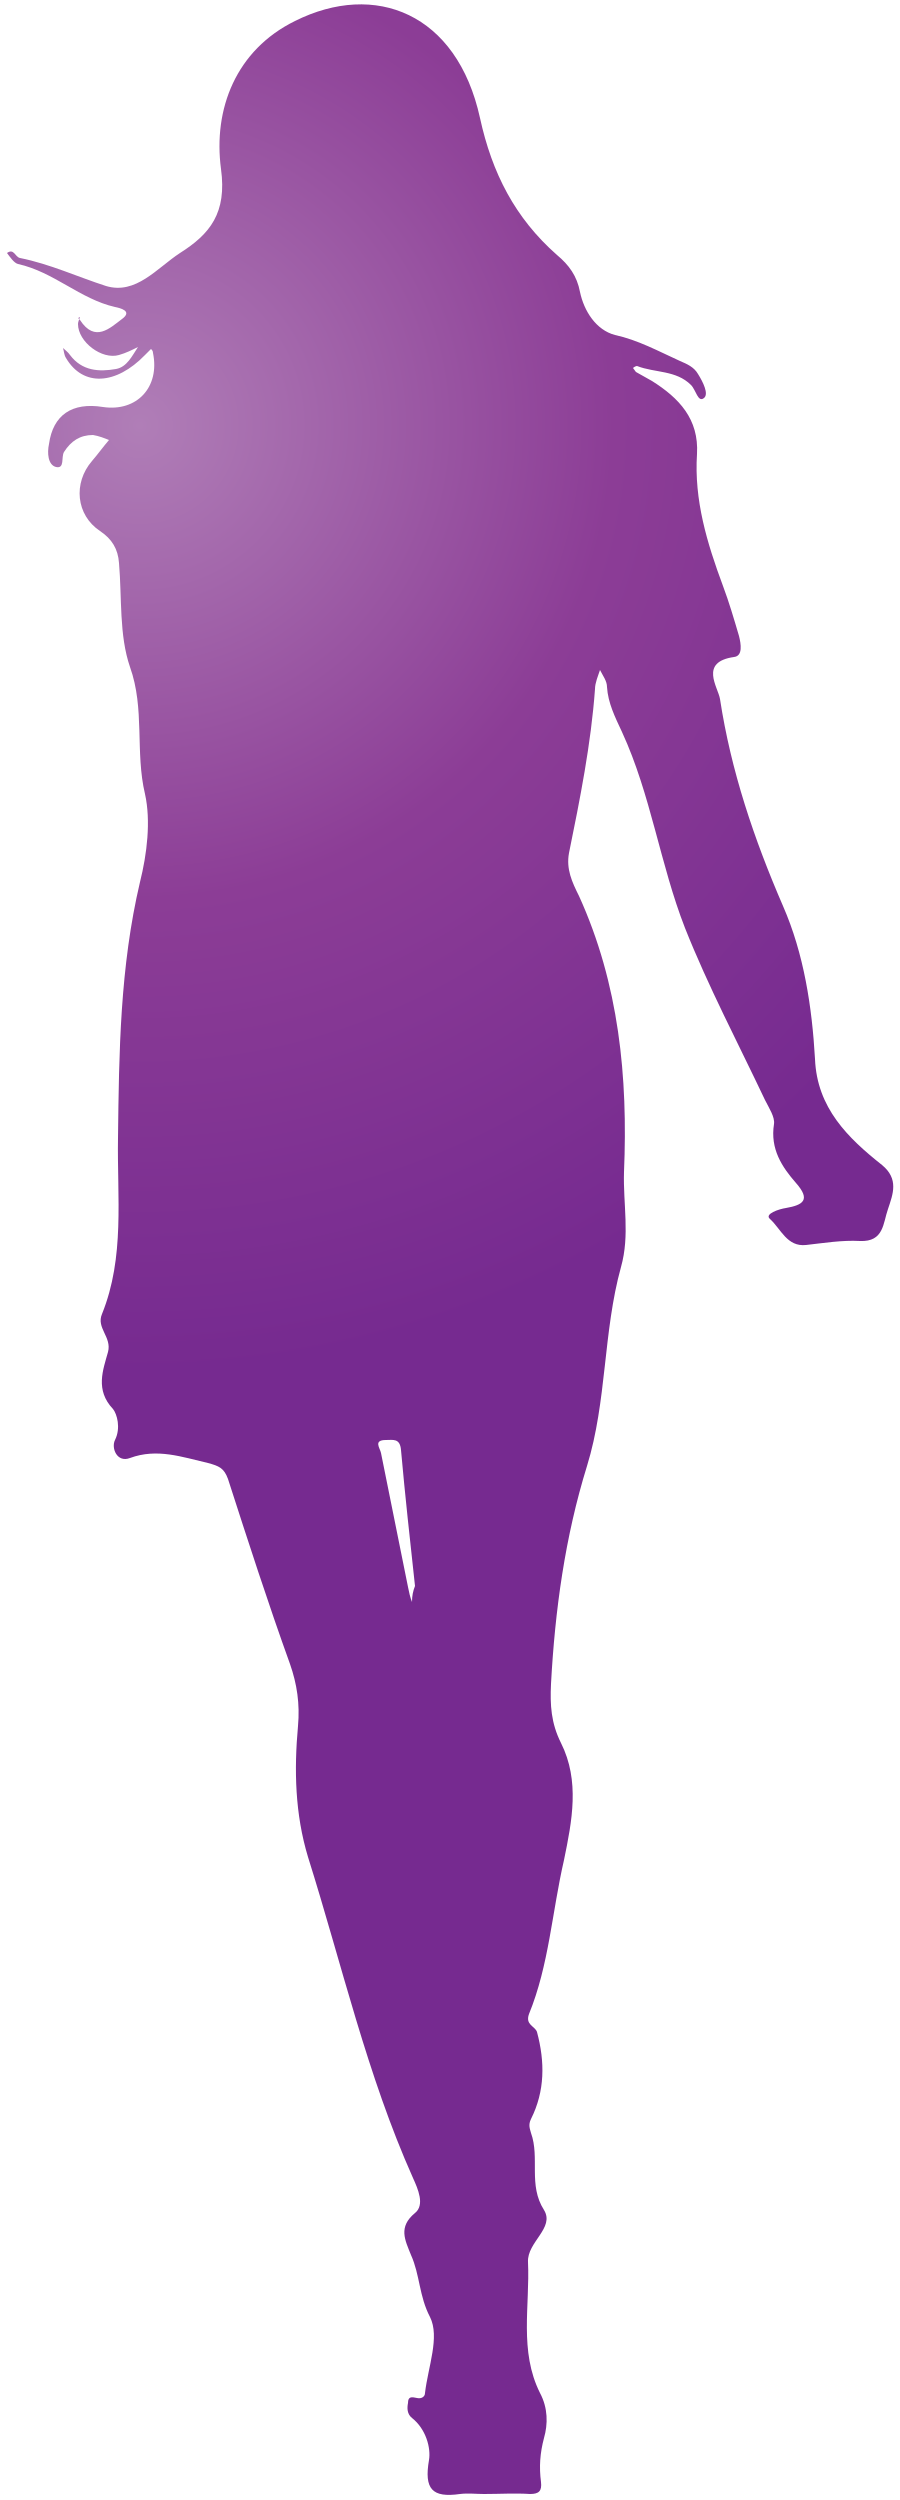
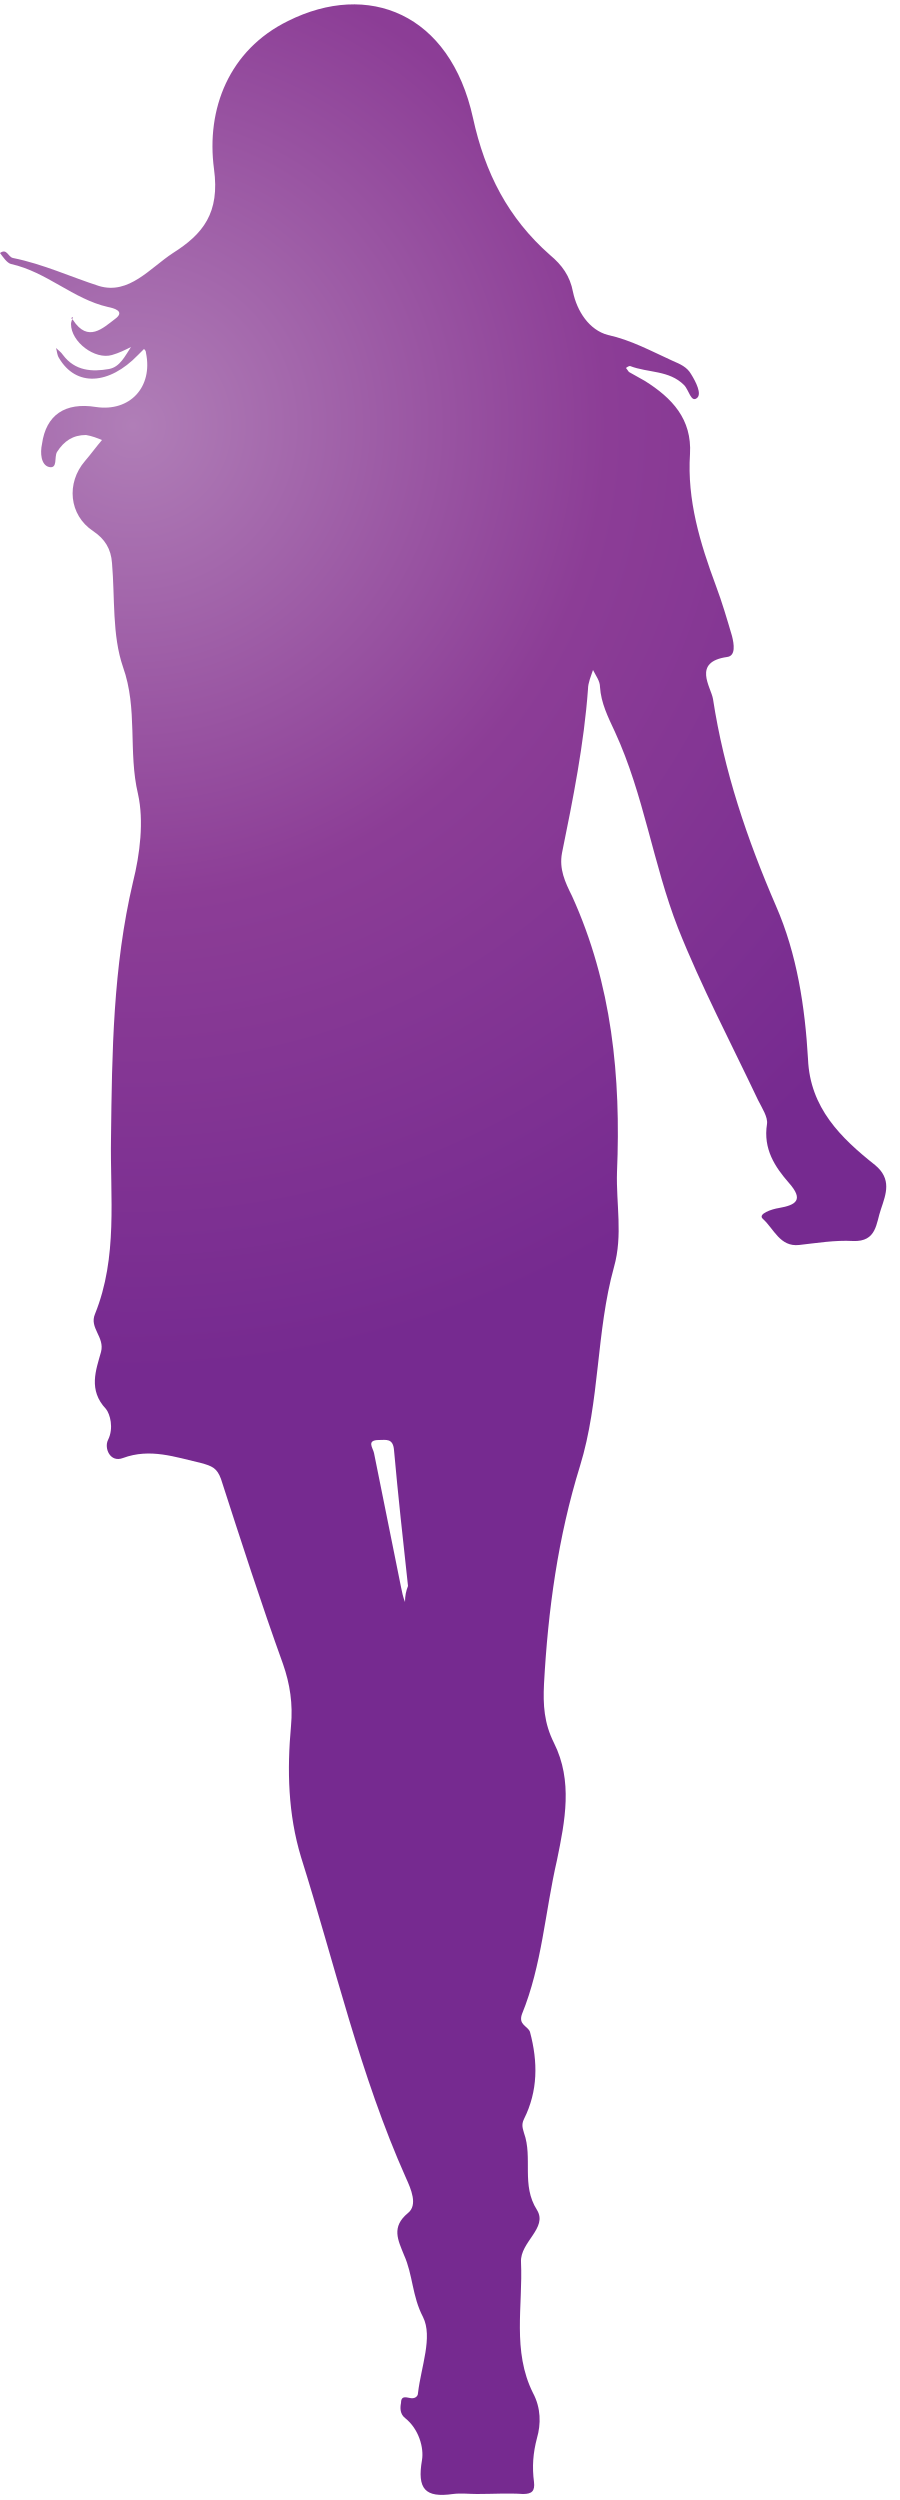
<svg xmlns="http://www.w3.org/2000/svg" version="1.1" id="Layer_1" x="0px" y="0px" viewBox="0 0 90 250" style="enable-background:new 0 0 90 250;" xml:space="preserve">
  <style type="text/css">
	.st0{fill:url(#SVGID_1_);}
</style>
  <g>
-     <radialGradient id="SVGID_1_" cx="13.988" cy="42.527" r="94.874" gradientUnits="userSpaceOnUse">
+     <radialGradient id="SVGID_1_" cx="13.287" cy="207.473" r="94.874" gradientTransform="matrix(1 0 0 -1 0 250)" gradientUnits="userSpaceOnUse">
      <stop offset="0" style="stop-color:#B07EB7" />
      <stop offset="0.5" style="stop-color:#8C3D96" />
      <stop offset="1" style="stop-color:#762A90" />
    </radialGradient>
-     <path class="st0" d="M48.4,249.4c-0.8,0-1.6-0.1-2.4,0c-2.8,0.4-3.6-0.5-3.1-3.4c0.2-1.2-0.3-3.1-1.7-4.2c-0.5-0.4-0.5-1-0.4-1.5   c0-0.7,0.4-0.6,0.9-0.5c0.4,0.1,0.8-0.1,0.8-0.5c0.3-2.6,1.5-5.6,0.5-7.6c-1.1-2.1-1-4.2-1.9-6.2c-0.6-1.5-1.3-2.8,0.4-4.2   c1-0.8,0.3-2.4-0.2-3.5c-4.6-10.3-7.1-21.3-10.5-32.1c-1.3-4.3-1.4-8.7-1-13.1c0.2-2.2-0.1-4.2-0.8-6.2c-2.2-6.1-4.2-12.3-6.2-18.5   c-0.4-1.1-0.9-1.3-2-1.6c-2.6-0.6-5.1-1.5-7.8-0.5c-1.3,0.5-1.9-1-1.5-1.8c0.6-1.2,0.2-2.6-0.2-3.1c-1.8-1.9-1-3.9-0.5-5.7   c0.4-1.5-1.2-2.4-0.6-3.8c2.3-5.7,1.5-11.7,1.6-17.6c0.1-8.6,0.2-17.1,2.2-25.6c0.7-2.8,1.1-6.1,0.5-8.8c-1-4.2,0-8.5-1.5-12.7   c-1.1-3.2-0.8-6.9-1.1-10.4c-0.1-1.4-0.7-2.4-1.9-3.2c-2.4-1.6-2.7-4.8-0.8-7c0.6-0.7,1.1-1.4,1.7-2.1c-0.5-0.2-1-0.4-1.6-0.5   c-1.3,0-2.2,0.6-2.9,1.7c-0.3,0.5,0.1,1.7-0.8,1.5c-0.8-0.2-0.9-1.4-0.7-2.3c0.4-2.9,2.3-4.2,5.4-3.7c3.4,0.5,5.7-2,5-5.4   c0-0.2-0.1-0.3-0.2-0.4c-0.2,0.2-0.4,0.4-0.6,0.6c-2.9,3-6.2,3.2-7.9,0.3c-0.2-0.3-0.2-0.7-0.3-1C6.5,35,6.8,35.2,7,35.5   c1.2,1.6,2.9,1.7,4.6,1.4c1.1-0.2,1.6-1.3,2.2-2.2c-0.6,0.3-1.2,0.6-1.9,0.8c-1.7,0.5-4.1-1.3-4.1-3.1c0-0.2,0.1-0.4,0.2-0.7   c-0.3,0.1-0.1,0.2,0,0.3c1.5,2.3,3,0.8,4.2-0.1c1.1-0.8-0.2-1.1-0.7-1.2c-3.5-0.8-6.1-3.5-9.7-4.3c-0.4-0.1-0.8-0.7-1.1-1.1   c0.7-0.5,0.8,0.4,1.3,0.5c3,0.6,5.8,1.9,8.6,2.8c3,0.9,5.1-1.8,7.4-3.3c3-1.9,4.7-4,4.1-8.4c-0.8-6,1.5-11.9,7.4-14.8   c8-4,16.2-0.8,18.5,9.7c1.2,5.5,3.5,10,7.7,13.7c1.2,1,2,2.1,2.3,3.7c0.4,1.9,1.6,3.8,3.5,4.3c2.3,0.5,4.3,1.6,6.5,2.6   c0.7,0.3,1.4,0.6,1.8,1.3c0.5,0.8,1.1,2,0.6,2.4c-0.6,0.5-0.8-0.8-1.3-1.3c-1.5-1.5-3.6-1.2-5.4-1.9c-0.1,0-0.3,0.1-0.4,0.2   c0.1,0.1,0.2,0.3,0.3,0.4c0.5,0.3,1.1,0.6,1.6,0.9c2.7,1.7,4.7,3.8,4.5,7.3c-0.3,4.6,1,8.9,2.6,13.2c0.6,1.6,1.1,3.3,1.6,5   c0.2,0.8,0.4,2-0.5,2.1c-3.5,0.5-1.6,3-1.4,4.2c1.1,7.2,3.4,14,6.3,20.7c2.1,4.8,2.9,10.1,3.2,15.3c0.2,4.9,3.3,7.9,6.7,10.6   c1.7,1.4,1.1,2.9,0.6,4.4c-0.5,1.4-0.4,3.3-2.8,3.2c-1.8-0.1-3.6,0.2-5.4,0.4c-1.9,0.2-2.5-1.6-3.6-2.6c-0.6-0.5,0.9-1,1.6-1.1   c1.7-0.3,2.5-0.8,1-2.5c-1.4-1.6-2.6-3.4-2.2-5.9c0.1-0.7-0.5-1.6-0.9-2.4c-2.7-5.7-5.7-11.4-8-17.2c-2.5-6.4-3.4-13.3-6.3-19.6   c-0.7-1.5-1.4-2.9-1.5-4.5c0-0.6-0.4-1.1-0.7-1.7c-0.2,0.6-0.5,1.3-0.5,1.9c-0.4,5.5-1.5,11-2.6,16.4c-0.3,1.6,0.3,2.9,1,4.3   c4,8.8,4.9,18.1,4.5,27.6c-0.1,3.2,0.6,6.3-0.3,9.5c-1.8,6.5-1.4,13.4-3.4,19.9c-2.2,7.1-3.2,14.4-3.6,21.8c-0.1,2.1,0,3.9,1,5.9   c1.9,3.8,1.1,7.8,0.3,11.7c-1.2,5.2-1.5,10.5-3.5,15.4c-0.4,1.1,0.6,1.2,0.8,1.8c0.8,3,0.8,5.9-0.6,8.7c-0.3,0.6-0.1,1,0,1.4   c0.9,2.5-0.3,5.2,1.3,7.7c1.1,1.8-1.7,3.2-1.6,5.2c0.2,4.4-0.9,8.9,1.2,13.1c0.8,1.5,0.8,3.1,0.4,4.5c-0.4,1.5-0.5,2.9-0.3,4.4   c0.1,0.9-0.2,1.2-1.1,1.2C51.5,249.3,50,249.4,48.4,249.4z M41.5,158.6c-0.5-4.6-1-9.1-1.4-13.6c-0.1-1.2-0.8-1-1.5-1   c-1.3,0-0.6,0.8-0.5,1.3c0.9,4.5,1.8,8.9,2.7,13.4c0.1,0.5,0.2,1,0.4,1.5C41.2,159.6,41.3,159.1,41.5,158.6z" />
+     <path class="st0" d="M47.7,249.4c-0.8,0-1.6-0.1-2.4,0c-2.8,0.4-3.6-0.5-3.1-3.4c0.2-1.2-0.3-3.1-1.7-4.2c-0.5-0.4-0.5-1-0.4-1.5   c0-0.7,0.4-0.6,0.9-0.5c0.4,0.1,0.8-0.1,0.8-0.5c0.3-2.6,1.5-5.6,0.5-7.6c-1.1-2.1-1-4.2-1.9-6.2c-0.6-1.5-1.3-2.8,0.4-4.2   c1-0.8,0.3-2.4-0.2-3.5c-4.6-10.3-7.1-21.3-10.5-32.1c-1.3-4.3-1.4-8.7-1-13.1c0.2-2.2-0.1-4.2-0.8-6.2c-2.2-6.1-4.2-12.3-6.2-18.5   c-0.4-1.1-0.9-1.3-2-1.6c-2.6-0.6-5.1-1.5-7.8-0.5c-1.3,0.5-1.9-1-1.5-1.8c0.6-1.2,0.2-2.6-0.2-3.1c-1.8-1.9-1-3.9-0.5-5.7   c0.4-1.5-1.2-2.4-0.6-3.8c2.3-5.7,1.5-11.7,1.6-17.6c0.1-8.6,0.2-17.1,2.2-25.6c0.7-2.8,1.1-6.1,0.5-8.8c-1-4.2,0-8.5-1.5-12.7   c-1.1-3.2-0.8-6.9-1.1-10.4c-0.1-1.4-0.7-2.4-1.9-3.2c-2.4-1.6-2.7-4.8-0.8-7c0.6-0.7,1.1-1.4,1.7-2.1c-0.5-0.2-1-0.4-1.6-0.5   c-1.3,0-2.2,0.6-2.9,1.7c-0.3,0.5,0.1,1.7-0.8,1.5c-0.8-0.2-0.9-1.4-0.7-2.3c0.4-2.9,2.3-4.2,5.4-3.7c3.4,0.5,5.7-2,5-5.4   c0-0.2-0.1-0.3-0.2-0.4c-0.2,0.2-0.4,0.4-0.6,0.6c-2.9,3-6.2,3.2-7.9,0.3c-0.2-0.3-0.2-0.7-0.3-1c0.2,0.2,0.5,0.4,0.7,0.7   c1.2,1.6,2.9,1.7,4.6,1.4c1.1-0.2,1.6-1.3,2.2-2.2c-0.6,0.3-1.2,0.6-1.9,0.8c-1.7,0.5-4.1-1.3-4.1-3.1c0-0.2,0.1-0.4,0.2-0.7   c-0.3,0.1-0.1,0.2,0,0.3c1.5,2.3,3,0.8,4.2-0.1c1.1-0.8-0.2-1.1-0.7-1.2c-3.5-0.8-6.1-3.5-9.7-4.3c-0.4-0.1-0.8-0.7-1.1-1.1   c0.7-0.5,0.8,0.4,1.3,0.5c3,0.6,5.8,1.9,8.6,2.8c3,0.9,5.1-1.8,7.4-3.3c3-1.9,4.7-4,4.1-8.4c-0.8-6,1.5-11.9,7.4-14.8   c8-4,16.2-0.8,18.5,9.7c1.2,5.5,3.5,10,7.7,13.7c1.2,1,2,2.1,2.3,3.7c0.4,1.9,1.6,3.8,3.5,4.3c2.3,0.5,4.3,1.6,6.5,2.6   c0.7,0.3,1.4,0.6,1.8,1.3c0.5,0.8,1.1,2,0.6,2.4c-0.6,0.5-0.8-0.8-1.3-1.3c-1.5-1.5-3.6-1.2-5.4-1.9c-0.1,0-0.3,0.1-0.4,0.2   c0.1,0.1,0.2,0.3,0.3,0.4c0.5,0.3,1.1,0.6,1.6,0.9c2.7,1.7,4.7,3.8,4.5,7.3c-0.3,4.6,1,8.9,2.6,13.2c0.6,1.6,1.1,3.3,1.6,5   c0.2,0.8,0.4,2-0.5,2.1c-3.5,0.5-1.6,3-1.4,4.2c1.1,7.2,3.4,14,6.3,20.7c2.1,4.8,2.9,10.1,3.2,15.3c0.2,4.9,3.3,7.9,6.7,10.6   c1.7,1.4,1.1,2.9,0.6,4.4c-0.5,1.4-0.4,3.3-2.8,3.2c-1.8-0.1-3.6,0.2-5.4,0.4c-1.9,0.2-2.5-1.6-3.6-2.6c-0.6-0.5,0.9-1,1.6-1.1   c1.7-0.3,2.5-0.8,1-2.5c-1.4-1.6-2.6-3.4-2.2-5.9c0.1-0.7-0.5-1.6-0.9-2.4c-2.7-5.7-5.7-11.4-8-17.2c-2.5-6.4-3.4-13.3-6.3-19.6   c-0.7-1.5-1.4-2.9-1.5-4.5c0-0.6-0.4-1.1-0.7-1.7c-0.2,0.6-0.5,1.3-0.5,1.9c-0.4,5.5-1.5,11-2.6,16.4c-0.3,1.6,0.3,2.9,1,4.3   c4,8.8,4.9,18.1,4.5,27.6c-0.1,3.2,0.6,6.3-0.3,9.5c-1.8,6.5-1.4,13.4-3.4,19.9c-2.2,7.1-3.2,14.4-3.6,21.8c-0.1,2.1,0,3.9,1,5.9   c1.9,3.8,1.1,7.8,0.3,11.7c-1.2,5.2-1.5,10.5-3.5,15.4c-0.4,1.1,0.6,1.2,0.8,1.8c0.8,3,0.8,5.9-0.6,8.7c-0.3,0.6-0.1,1,0,1.4   c0.9,2.5-0.3,5.2,1.3,7.7c1.1,1.8-1.7,3.2-1.6,5.2c0.2,4.4-0.9,8.9,1.2,13.1c0.8,1.5,0.8,3.1,0.4,4.5c-0.4,1.5-0.5,2.9-0.3,4.4   c0.1,0.9-0.2,1.2-1.1,1.2C50.8,249.3,49.3,249.4,47.7,249.4z M40.8,158.6c-0.5-4.6-1-9.1-1.4-13.6c-0.1-1.2-0.8-1-1.5-1   c-1.3,0-0.6,0.8-0.5,1.3c0.9,4.5,1.8,8.9,2.7,13.4c0.1,0.5,0.2,1,0.4,1.5C40.5,159.6,40.6,159.1,40.8,158.6z" />
  </g>
</svg>
